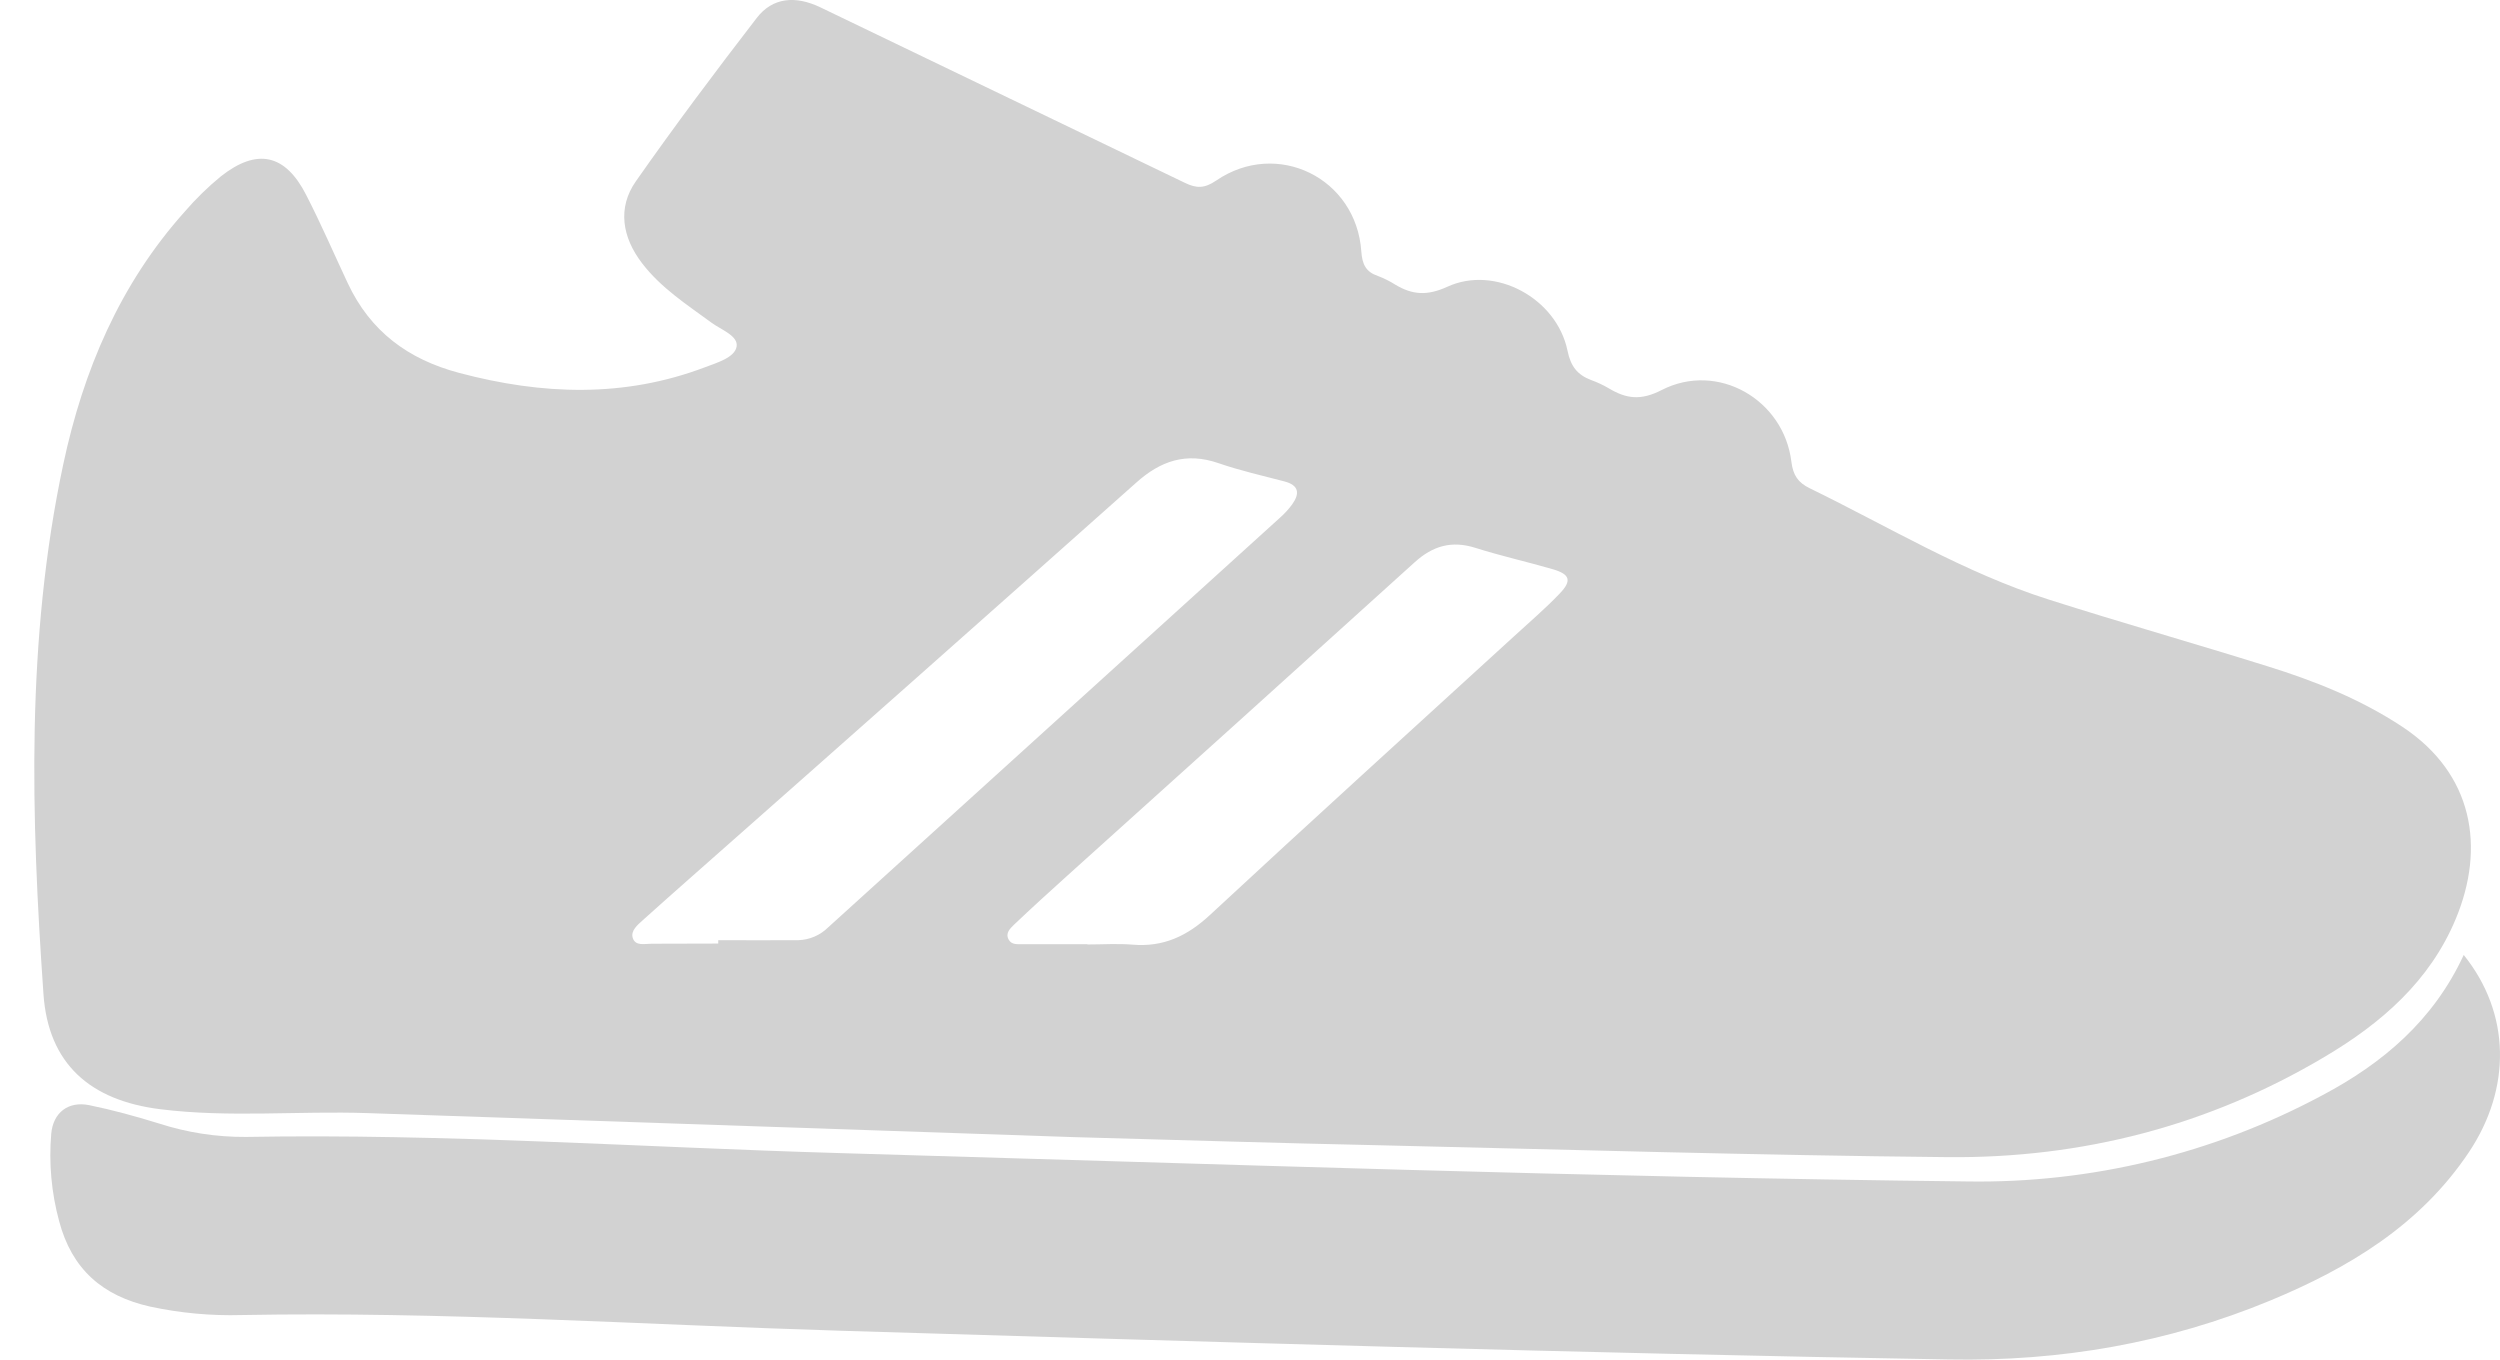
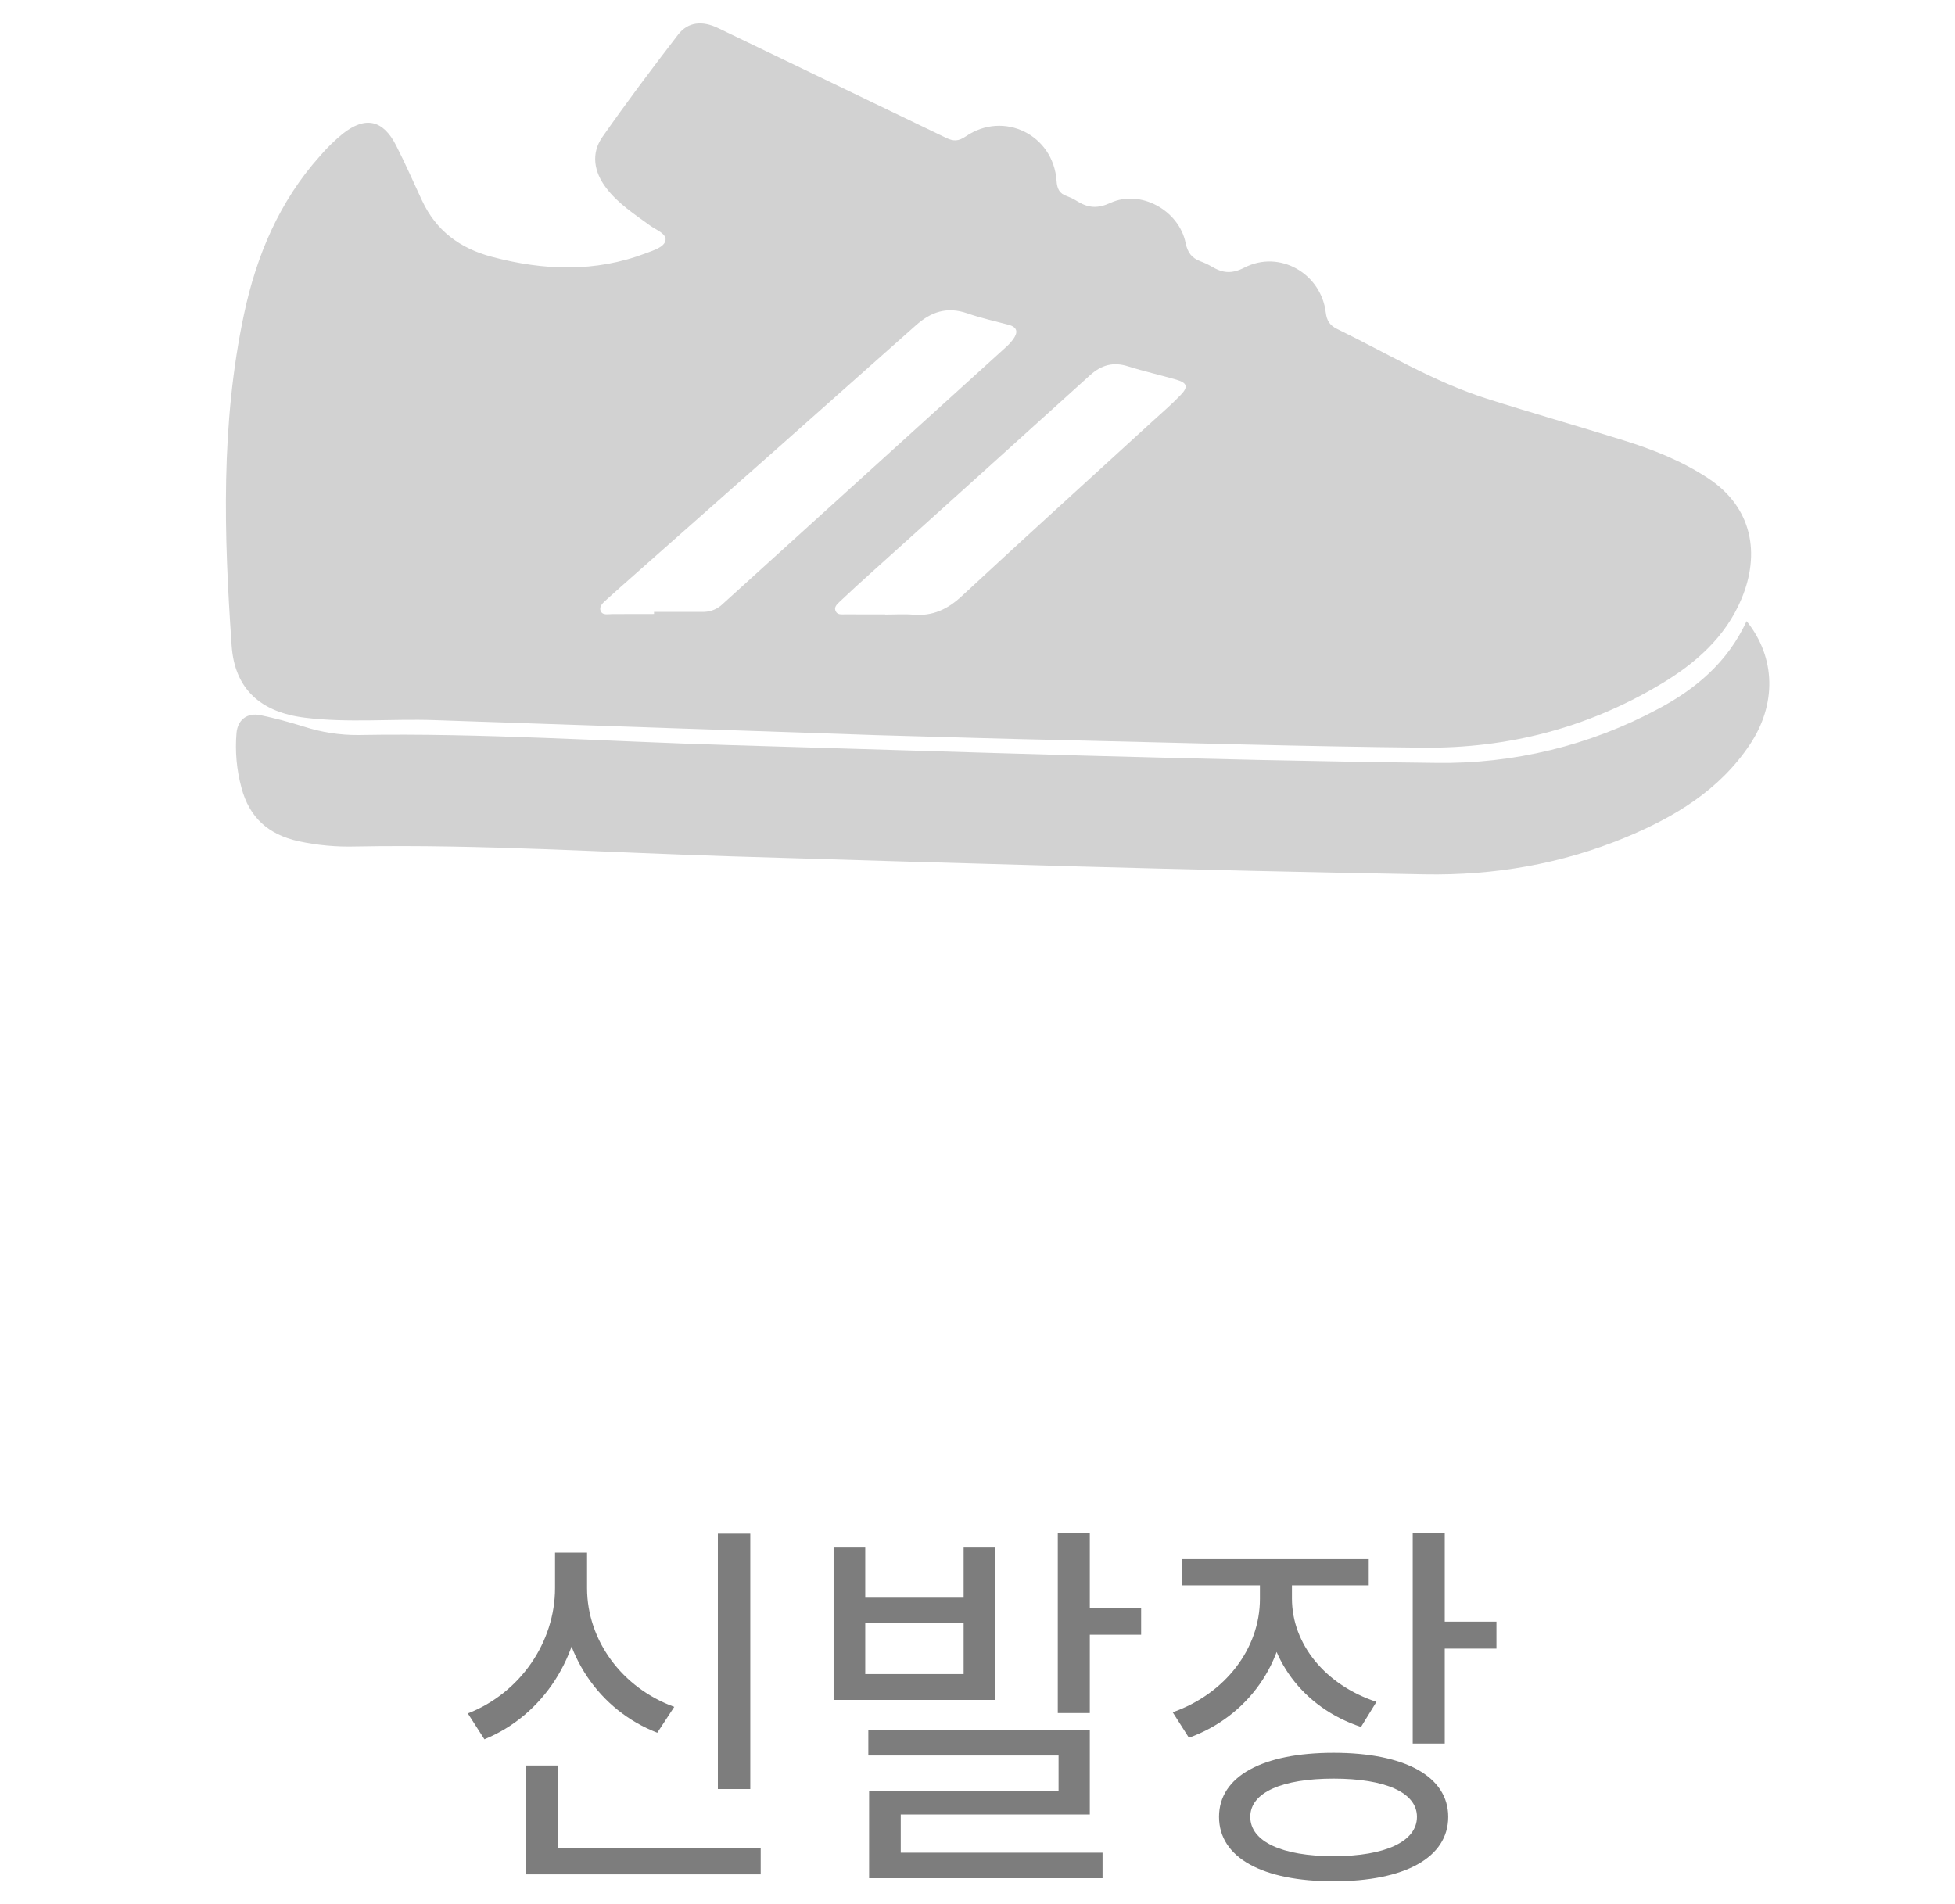
- <svg xmlns="http://www.w3.org/2000/svg" width="57" height="31" viewBox="0 0 57 31" fill="none">
-   <path d="M24.468 25.926L8.383 25.379C6.806 25.325 5.228 25.487 3.653 25.29C2.056 25.091 1.101 24.256 0.991 22.665C0.709 18.627 0.59 14.582 1.443 10.583C1.898 8.449 2.733 6.477 4.209 4.829C4.461 4.536 4.738 4.265 5.037 4.02C5.861 3.371 6.505 3.51 6.981 4.445C7.32 5.104 7.614 5.786 7.929 6.457C8.443 7.553 9.301 8.193 10.472 8.503C12.362 9.004 14.228 9.074 16.078 8.372C16.358 8.266 16.747 8.152 16.794 7.906C16.84 7.659 16.446 7.521 16.223 7.358C15.661 6.945 15.071 6.567 14.638 6C14.185 5.409 14.075 4.738 14.496 4.136C15.382 2.87 16.311 1.632 17.254 0.409C17.616 -0.061 18.139 -0.105 18.708 0.169C21.477 1.501 24.246 2.834 27.014 4.168C27.282 4.298 27.461 4.299 27.729 4.117C29.115 3.169 30.924 4.057 31.038 5.734C31.059 6.028 31.142 6.2 31.418 6.293C31.556 6.345 31.689 6.412 31.814 6.491C32.203 6.724 32.541 6.748 32.999 6.538C34.09 6.037 35.493 6.801 35.739 7.995C35.812 8.353 35.964 8.545 36.275 8.664C36.416 8.715 36.552 8.778 36.681 8.854C37.077 9.091 37.407 9.139 37.884 8.894C39.16 8.238 40.672 9.107 40.844 10.53C40.881 10.828 40.99 11.001 41.263 11.133C43.063 12.01 44.785 13.057 46.706 13.668C48.362 14.196 50.034 14.67 51.693 15.189C52.771 15.524 53.812 15.937 54.768 16.567C56.396 17.64 56.668 19.326 55.992 20.949C55.402 22.369 54.293 23.331 53.001 24.096C50.355 25.669 47.465 26.412 44.404 26.383C40.058 26.34 35.713 26.211 31.367 26.11C29.209 26.065 27.051 25.997 24.468 25.926ZM16.376 21.513V21.436C16.985 21.436 17.595 21.441 18.204 21.436C18.459 21.428 18.702 21.323 18.883 21.143C22.32 18.027 25.757 14.911 29.193 11.795C29.293 11.706 29.383 11.607 29.462 11.499C29.64 11.249 29.616 11.063 29.283 10.976C28.78 10.844 28.271 10.729 27.781 10.56C27.048 10.306 26.46 10.506 25.903 11.007C22.505 14.032 19.1 17.05 15.688 20.061C15.343 20.367 14.998 20.671 14.656 20.98C14.535 21.09 14.375 21.22 14.427 21.386C14.489 21.578 14.701 21.516 14.859 21.517C15.364 21.515 15.87 21.513 16.376 21.513ZM24.794 21.528V21.534C25.137 21.534 25.481 21.51 25.821 21.538C26.523 21.598 27.067 21.343 27.583 20.865C29.882 18.73 32.207 16.623 34.522 14.506C34.872 14.184 35.237 13.873 35.563 13.531C35.844 13.238 35.795 13.092 35.402 12.978C34.818 12.808 34.222 12.676 33.642 12.492C33.1 12.32 32.669 12.444 32.254 12.82C29.619 15.205 26.981 17.585 24.338 19.962C23.929 20.33 23.523 20.7 23.124 21.079C23.034 21.168 22.914 21.273 22.999 21.425C23.068 21.548 23.205 21.526 23.321 21.527C23.812 21.529 24.301 21.528 24.794 21.528Z" fill="#D2D2D2" />
-   <path d="M56.173 21.773C57.246 23.106 57.263 24.814 56.293 26.267C55.179 27.936 53.545 28.913 51.756 29.655C49.418 30.622 46.975 31.043 44.44 30.996C36.014 30.852 27.592 30.595 19.169 30.341C14.617 30.203 10.068 29.898 5.509 29.983C4.809 30.003 4.109 29.938 3.425 29.791C2.337 29.548 1.636 28.937 1.347 27.837C1.172 27.191 1.112 26.519 1.168 25.852C1.21 25.367 1.558 25.1 2.036 25.198C2.573 25.308 3.109 25.456 3.629 25.617C4.267 25.823 4.934 25.926 5.605 25.922C10.12 25.842 14.623 26.16 19.131 26.29C27.703 26.537 36.273 26.841 44.849 26.937C47.674 26.983 50.464 26.306 52.953 24.97C54.327 24.243 55.484 23.265 56.173 21.773Z" fill="#D2D2D2" />
+ <svg xmlns="http://www.w3.org/2000/svg" width="76" height="74" viewBox="0 0 76 74" fill="none">
+   <path d="M34.061 28.58L16.894 27.997C15.211 27.939 13.527 28.111 11.846 27.901C10.141 27.689 9.122 26.798 9.005 25.1C8.704 20.791 8.577 16.473 9.488 12.205C9.973 9.927 10.864 7.823 12.44 6.064C12.709 5.751 13.004 5.462 13.324 5.2C14.203 4.508 14.89 4.656 15.398 5.654C15.759 6.357 16.073 7.086 16.409 7.801C16.958 8.972 17.874 9.654 19.124 9.985C21.141 10.52 23.133 10.594 25.107 9.846C25.406 9.732 25.821 9.611 25.871 9.348C25.921 9.084 25.5 8.937 25.262 8.763C24.662 8.323 24.033 7.919 23.57 7.314C23.087 6.683 22.969 5.967 23.419 5.325C24.364 3.973 25.355 2.652 26.362 1.346C26.749 0.845 27.306 0.799 27.913 1.091C30.87 2.512 33.825 3.935 36.778 5.359C37.065 5.497 37.256 5.498 37.542 5.304C39.021 4.292 40.951 5.24 41.073 7.03C41.095 7.343 41.184 7.527 41.479 7.627C41.627 7.682 41.768 7.753 41.901 7.838C42.316 8.087 42.678 8.113 43.167 7.888C44.331 7.354 45.828 8.169 46.09 9.443C46.168 9.825 46.331 10.03 46.663 10.157C46.813 10.211 46.958 10.279 47.096 10.359C47.519 10.612 47.87 10.664 48.38 10.402C49.742 9.703 51.355 10.63 51.539 12.149C51.578 12.467 51.695 12.651 51.986 12.792C53.907 13.728 55.745 14.845 57.795 15.498C59.562 16.061 61.347 16.567 63.118 17.121C64.269 17.479 65.38 17.92 66.4 18.591C68.137 19.737 68.427 21.536 67.706 23.268C67.076 24.784 65.892 25.81 64.514 26.627C61.69 28.306 58.605 29.099 55.339 29.068C50.7 29.022 46.062 28.884 41.425 28.776C39.122 28.729 36.819 28.656 34.061 28.58ZM25.425 23.871V23.788C26.075 23.788 26.726 23.793 27.376 23.788C27.648 23.78 27.907 23.668 28.101 23.476C31.769 20.15 35.437 16.825 39.104 13.498C39.211 13.404 39.307 13.298 39.391 13.183C39.582 12.916 39.556 12.718 39.2 12.624C38.663 12.484 38.12 12.361 37.597 12.18C36.815 11.909 36.188 12.123 35.593 12.658C31.966 15.886 28.332 19.107 24.691 22.321C24.323 22.647 23.954 22.971 23.59 23.302C23.46 23.419 23.289 23.558 23.345 23.735C23.411 23.939 23.637 23.873 23.806 23.874C24.345 23.872 24.885 23.871 25.425 23.871V23.871ZM34.409 23.886V23.893C34.775 23.893 35.142 23.867 35.505 23.897C36.254 23.961 36.836 23.689 37.385 23.179C39.839 20.9 42.321 18.652 44.791 16.392C45.165 16.049 45.555 15.717 45.903 15.351C46.203 15.039 46.15 14.883 45.731 14.761C45.107 14.58 44.471 14.439 43.853 14.243C43.274 14.059 42.813 14.191 42.37 14.592C39.559 17.138 36.743 19.678 33.923 22.215C33.486 22.608 33.052 23.003 32.627 23.407C32.531 23.502 32.403 23.614 32.494 23.776C32.567 23.908 32.713 23.884 32.837 23.885C33.361 23.888 33.883 23.886 34.409 23.886V23.886Z" fill="#D2D2D2" />
+   <path d="M67.899 24.148C69.045 25.571 69.062 27.394 68.027 28.945C66.838 30.726 65.094 31.768 63.185 32.56C60.69 33.593 58.082 34.041 55.377 33.992C46.384 33.837 37.396 33.563 28.406 33.292C23.548 33.145 18.692 32.82 13.827 32.91C13.08 32.932 12.333 32.863 11.603 32.705C10.441 32.446 9.694 31.794 9.385 30.62C9.199 29.93 9.134 29.213 9.194 28.502C9.239 27.983 9.61 27.699 10.12 27.803C10.693 27.921 11.266 28.079 11.82 28.251C12.502 28.471 13.214 28.581 13.93 28.576C18.748 28.49 23.554 28.83 28.366 28.968C37.514 29.232 46.661 29.557 55.813 29.66C58.828 29.709 61.806 28.986 64.462 27.56C65.928 26.784 67.163 25.741 67.899 24.148Z" fill="#D2D2D2" />
+   <path d="M27.907 59.625V69.555H29.167V59.625H27.907ZM20.452 71.85V72.87H29.572V71.85H20.452ZM20.452 68.64V72.33H21.682V68.64H20.452ZM21.577 60.36V61.74C21.577 63.84 20.227 65.82 18.187 66.615L18.832 67.62C21.112 66.69 22.612 64.38 22.612 61.74V60.36H21.577ZM21.802 60.36V61.74C21.802 64.32 23.302 66.495 25.552 67.365L26.212 66.36C24.187 65.625 22.822 63.78 22.822 61.74V60.36H21.802ZM32.406 60.165V66.09H38.676V60.165H37.461V62.115H33.636V60.165H32.406ZM33.636 63.09H37.461V65.085H33.636V63.09ZM41.121 59.61V66.6H42.366V59.61H41.121ZM41.826 62.52V63.555H44.361V62.52H41.826ZM33.756 67.26V68.25H41.151V69.615H33.786V72.585H35.016V70.545H42.366V67.26H33.756ZM33.786 72.03V73.02H42.861V72.03H33.786ZM48.979 61.065V62.16C48.979 64.095 47.629 65.85 45.589 66.57L46.219 67.56C48.499 66.735 49.999 64.65 49.999 62.16V61.065H48.979ZM49.204 61.065V62.145C49.204 64.455 50.644 66.39 52.909 67.14L53.509 66.165C51.514 65.505 50.224 63.915 50.224 62.145V61.065H49.204ZM45.964 60.615V61.635H53.209V60.615H45.964ZM54.919 59.61V67.785H56.164V59.61H54.919ZM55.819 63.045V64.095H58.174V63.045H55.819ZM51.844 68.145C49.084 68.145 47.389 69.06 47.389 70.635C47.389 72.225 49.084 73.14 51.844 73.14C54.604 73.14 56.299 72.225 56.299 70.635C56.299 69.06 54.604 68.145 51.844 68.145ZM51.844 69.15C53.854 69.15 55.084 69.69 55.084 70.635C55.084 71.595 53.854 72.165 51.844 72.165C49.834 72.165 48.604 71.595 48.604 70.635C48.604 69.69 49.834 69.15 51.844 69.15Z" fill="#7D7D7D" />
</svg>
